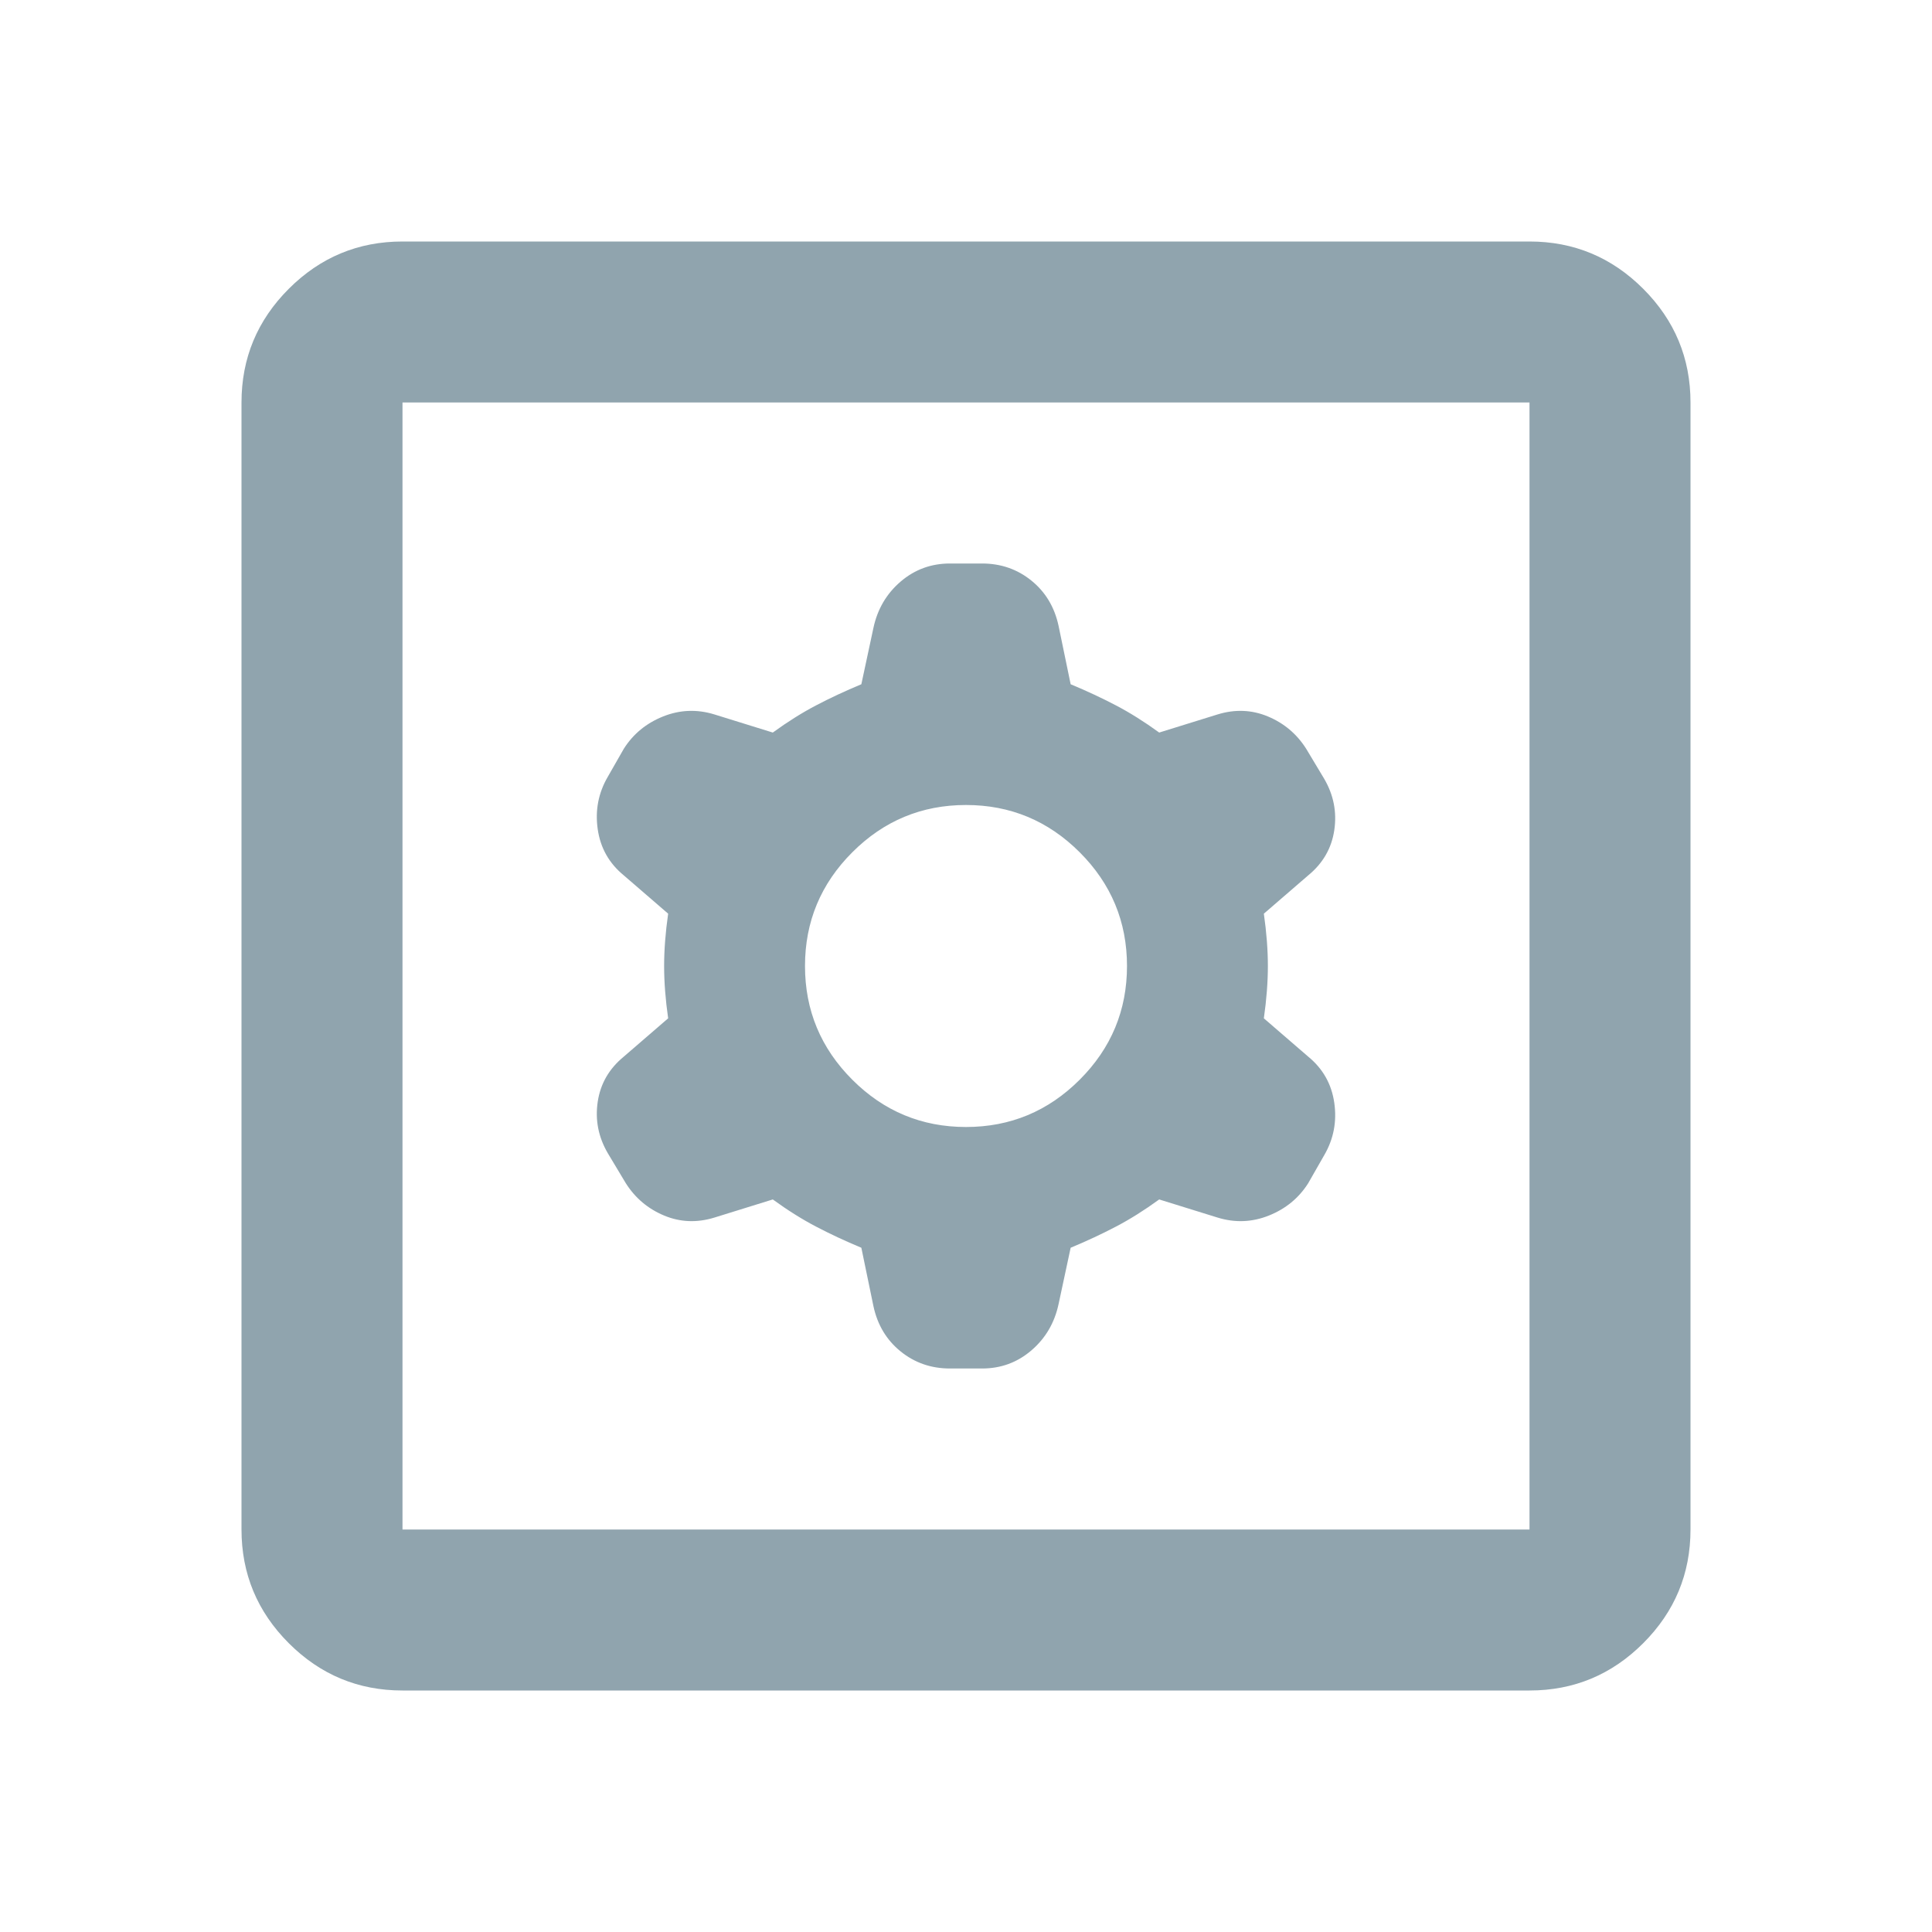
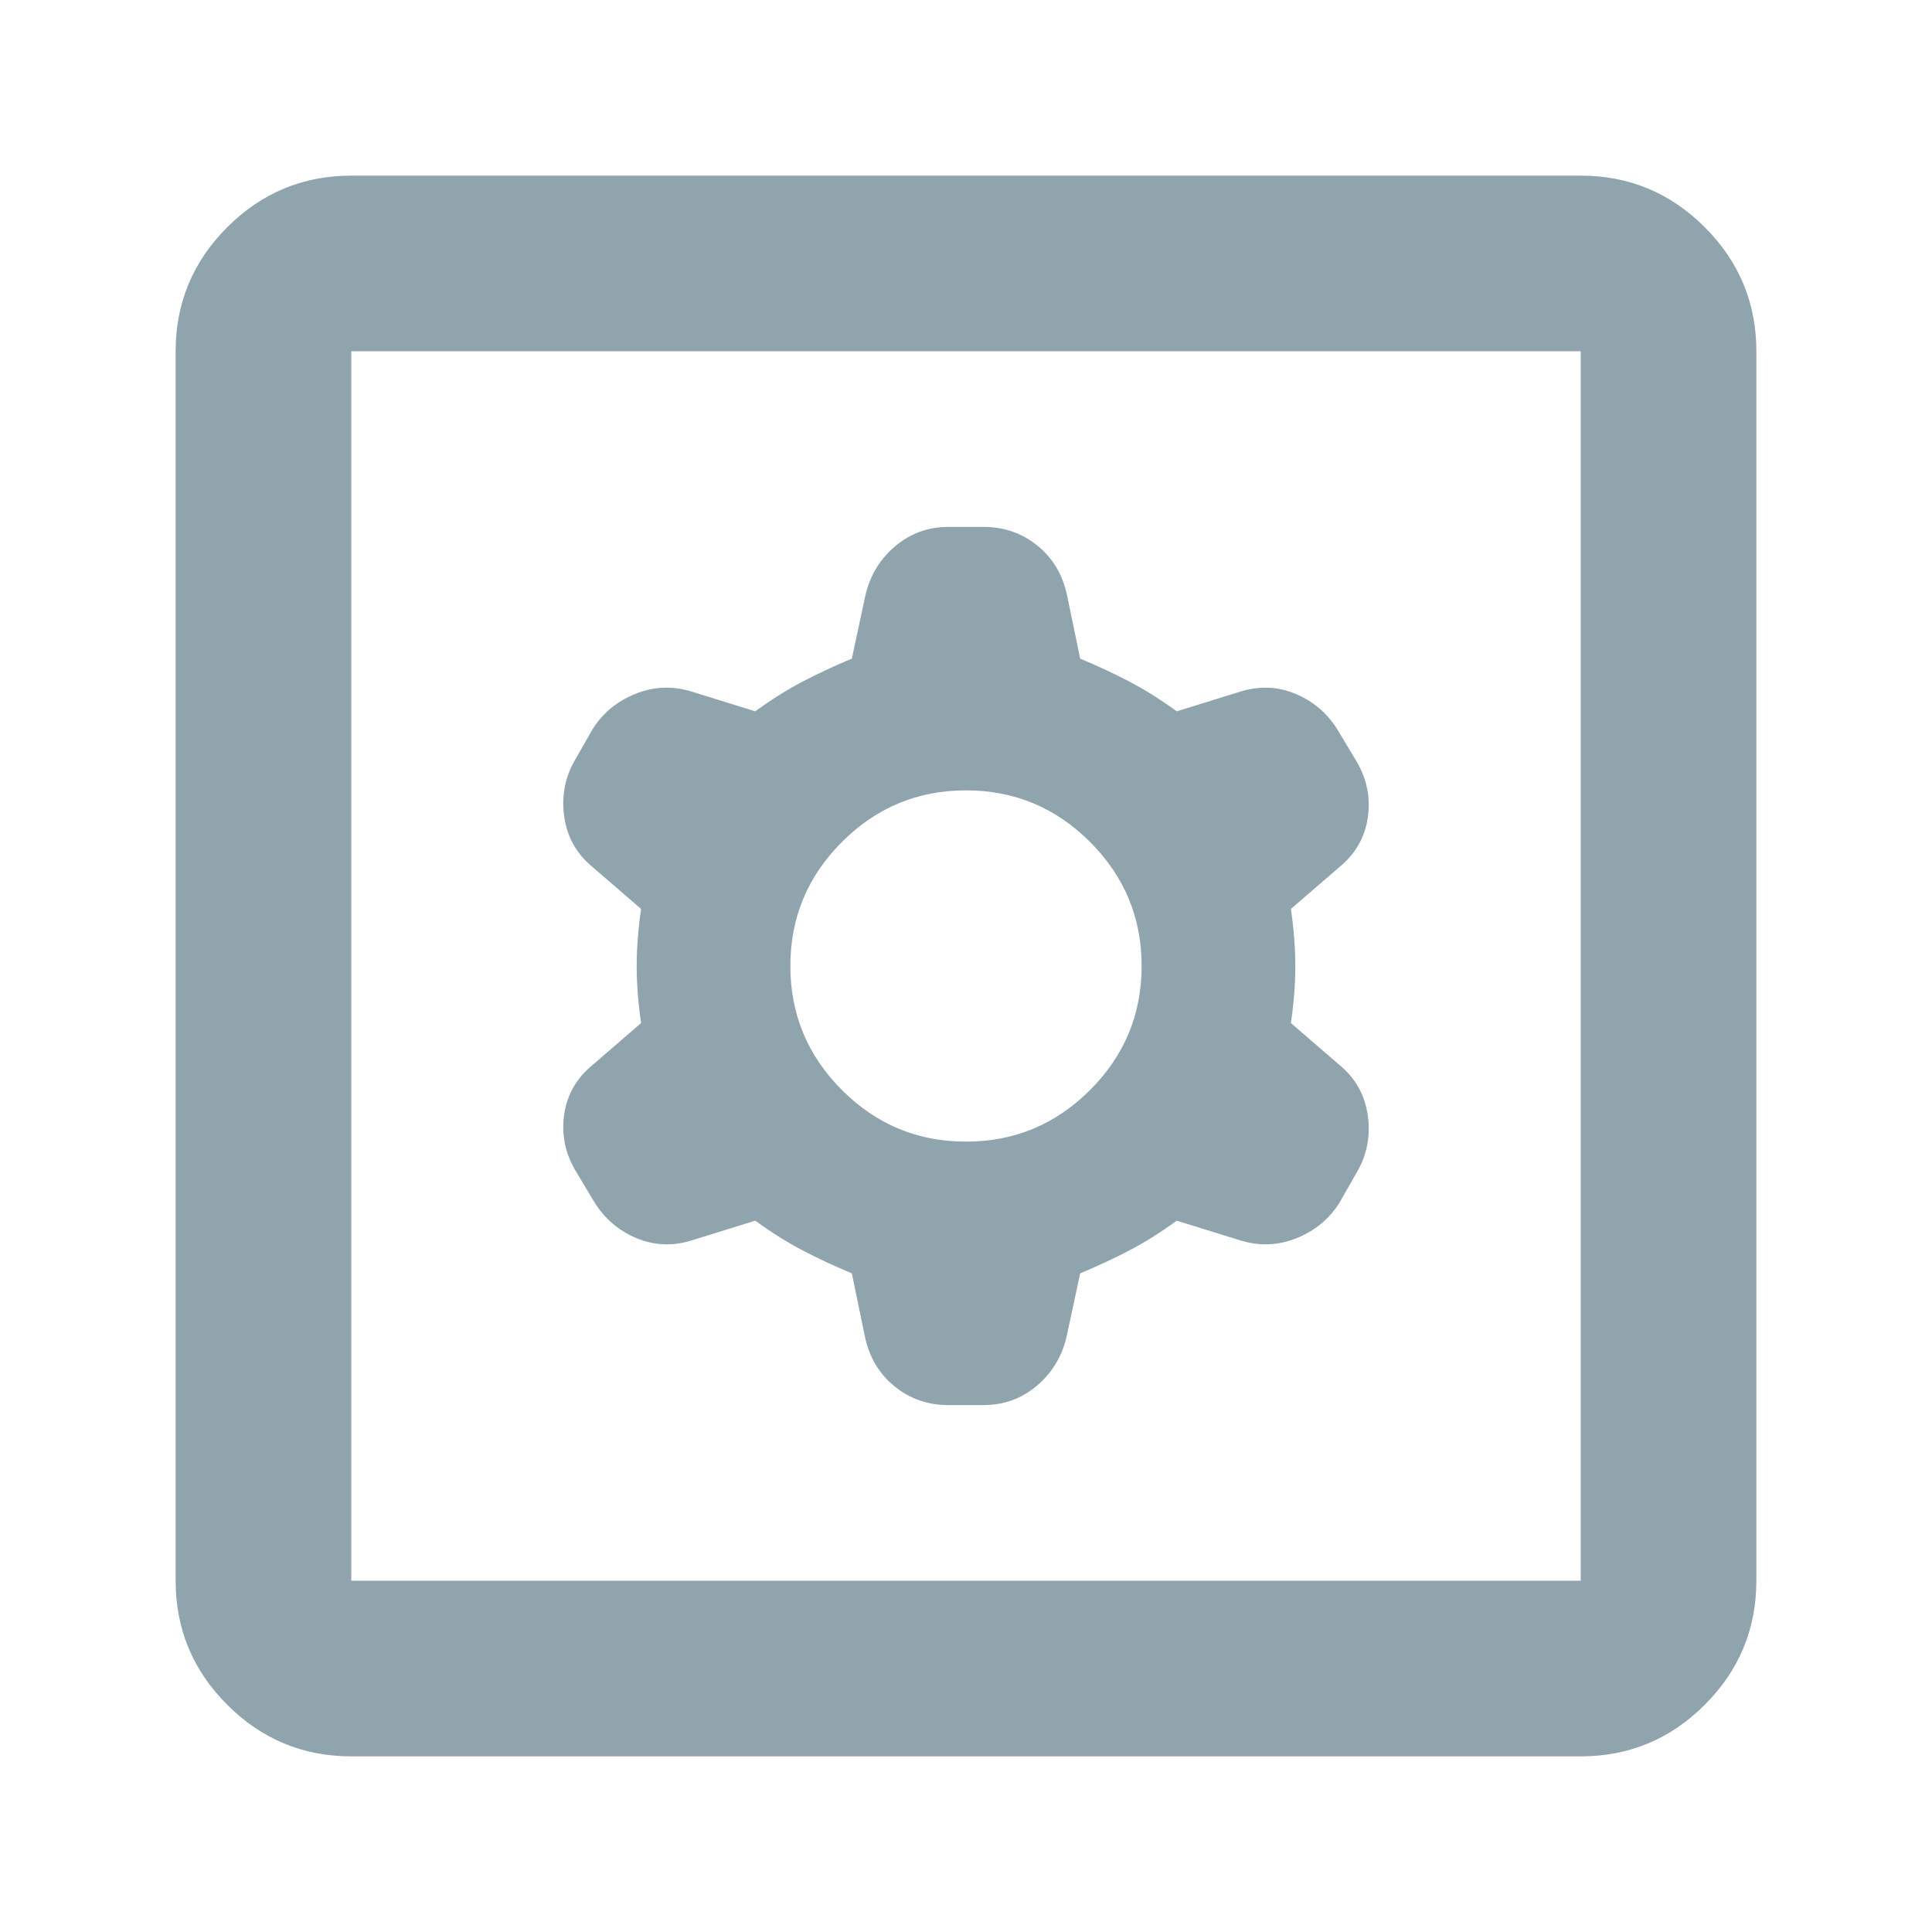
- <svg xmlns="http://www.w3.org/2000/svg" height="16px" viewBox="0 -960 960 960" width="16px" data-big="true" fill="#90A4AE">
+ <svg xmlns="http://www.w3.org/2000/svg" height="10px" viewBox="40 -920 880 880" width="10px" fill="#90A4AE">
  <path d="m428-340 6 29q3 14 13.5 22.5T472-280h16q14 0 24.5-9t13.5-23l6-28q12-5 22.5-10.5T576-364l29 9q13 4 25.5-1t19.5-16l8-14q7-12 5-26t-13-23l-22-19q2-14 2-26t-2-26l22-19q11-9 13-22.5t-5-25.5l-9-15q-7-11-19-16t-25-1l-29 9q-11-8-21.5-13.5T532-620l-6-29q-3-14-13.5-22.5T488-680h-16q-14 0-24.5 9T434-648l-6 28q-12 5-22.5 10.5T384-596l-29-9q-13-4-25.5 1T310-588l-8 14q-7 12-5 26t13 23l22 19q-2 14-2 26t2 26l-22 19q-11 9-13 22.5t5 25.5l9 15q7 11 19 16t25 1l29-9q11 8 21.5 13.5T428-340Zm52-60q-33 0-56.5-23.5T400-480q0-33 23.5-56.5T480-560q33 0 56.5 23.5T560-480q0 33-23.5 56.5T480-400ZM200-120q-33 0-56.5-23.5T120-200v-560q0-33 23.5-56.5T200-840h560q33 0 56.5 23.5T840-760v560q0 33-23.5 56.5T760-120H200Zm0-80h560v-560H200v560Zm0-560v560-560Z" />
</svg>
